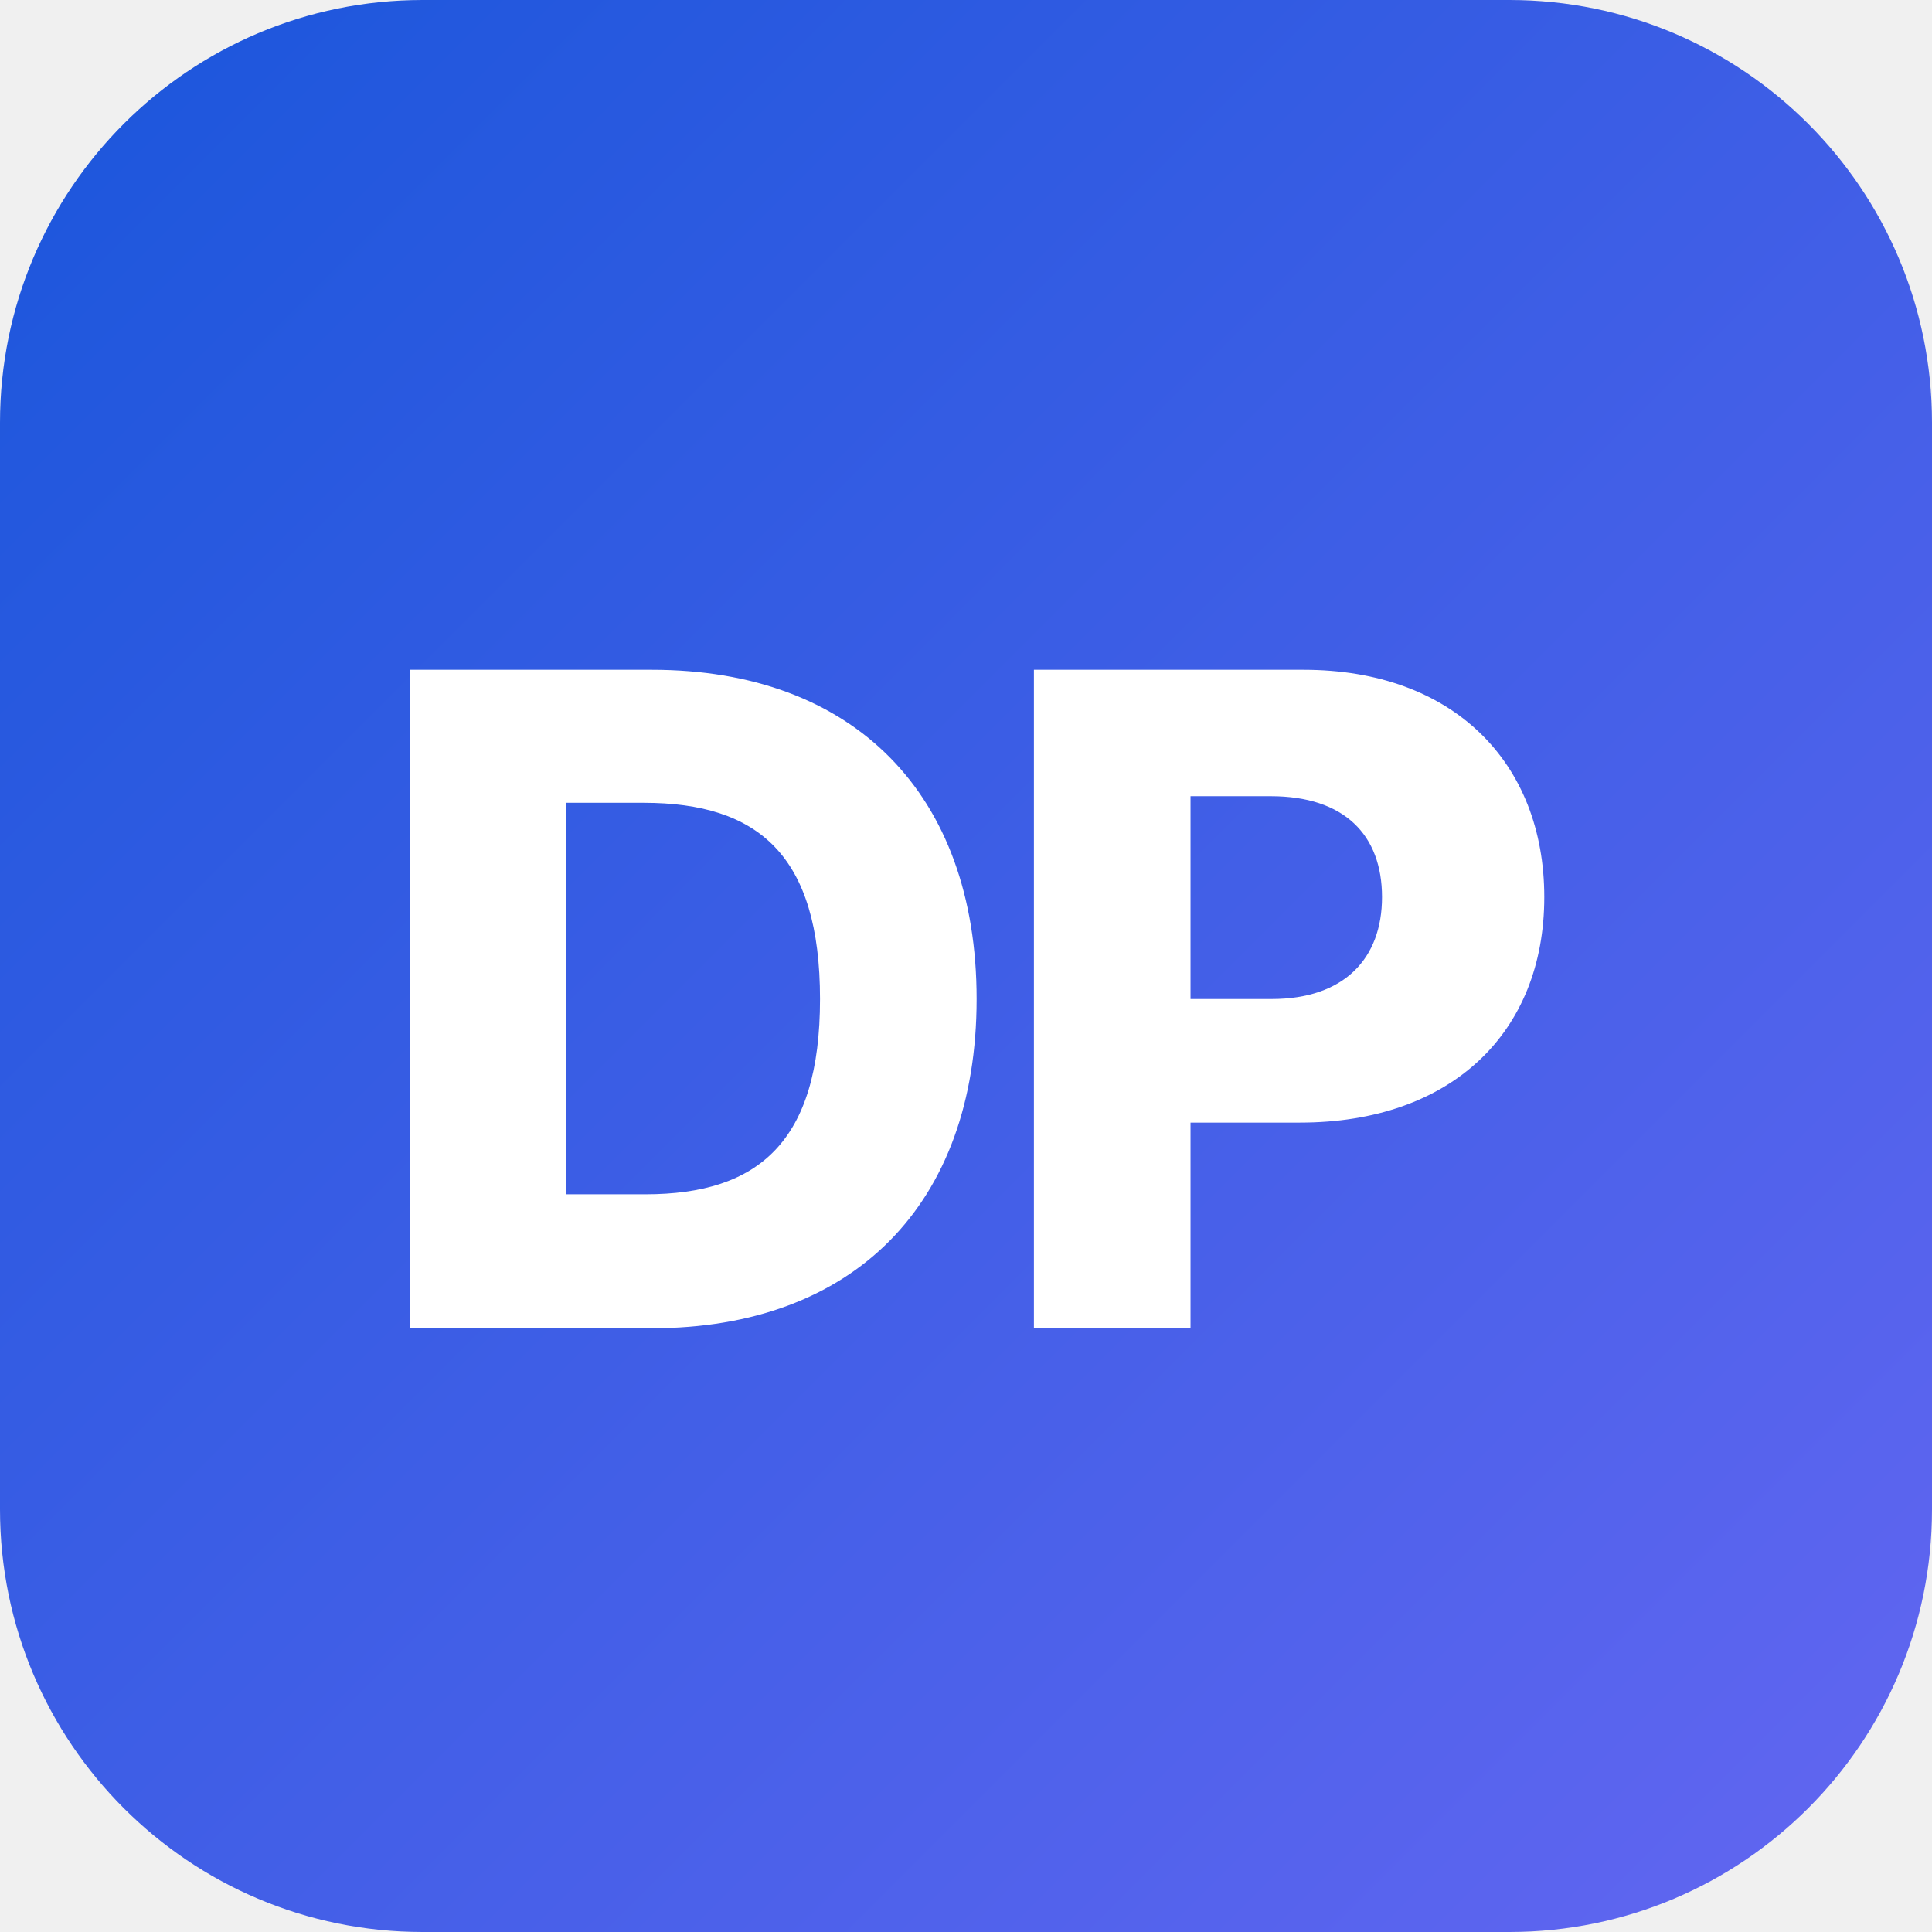
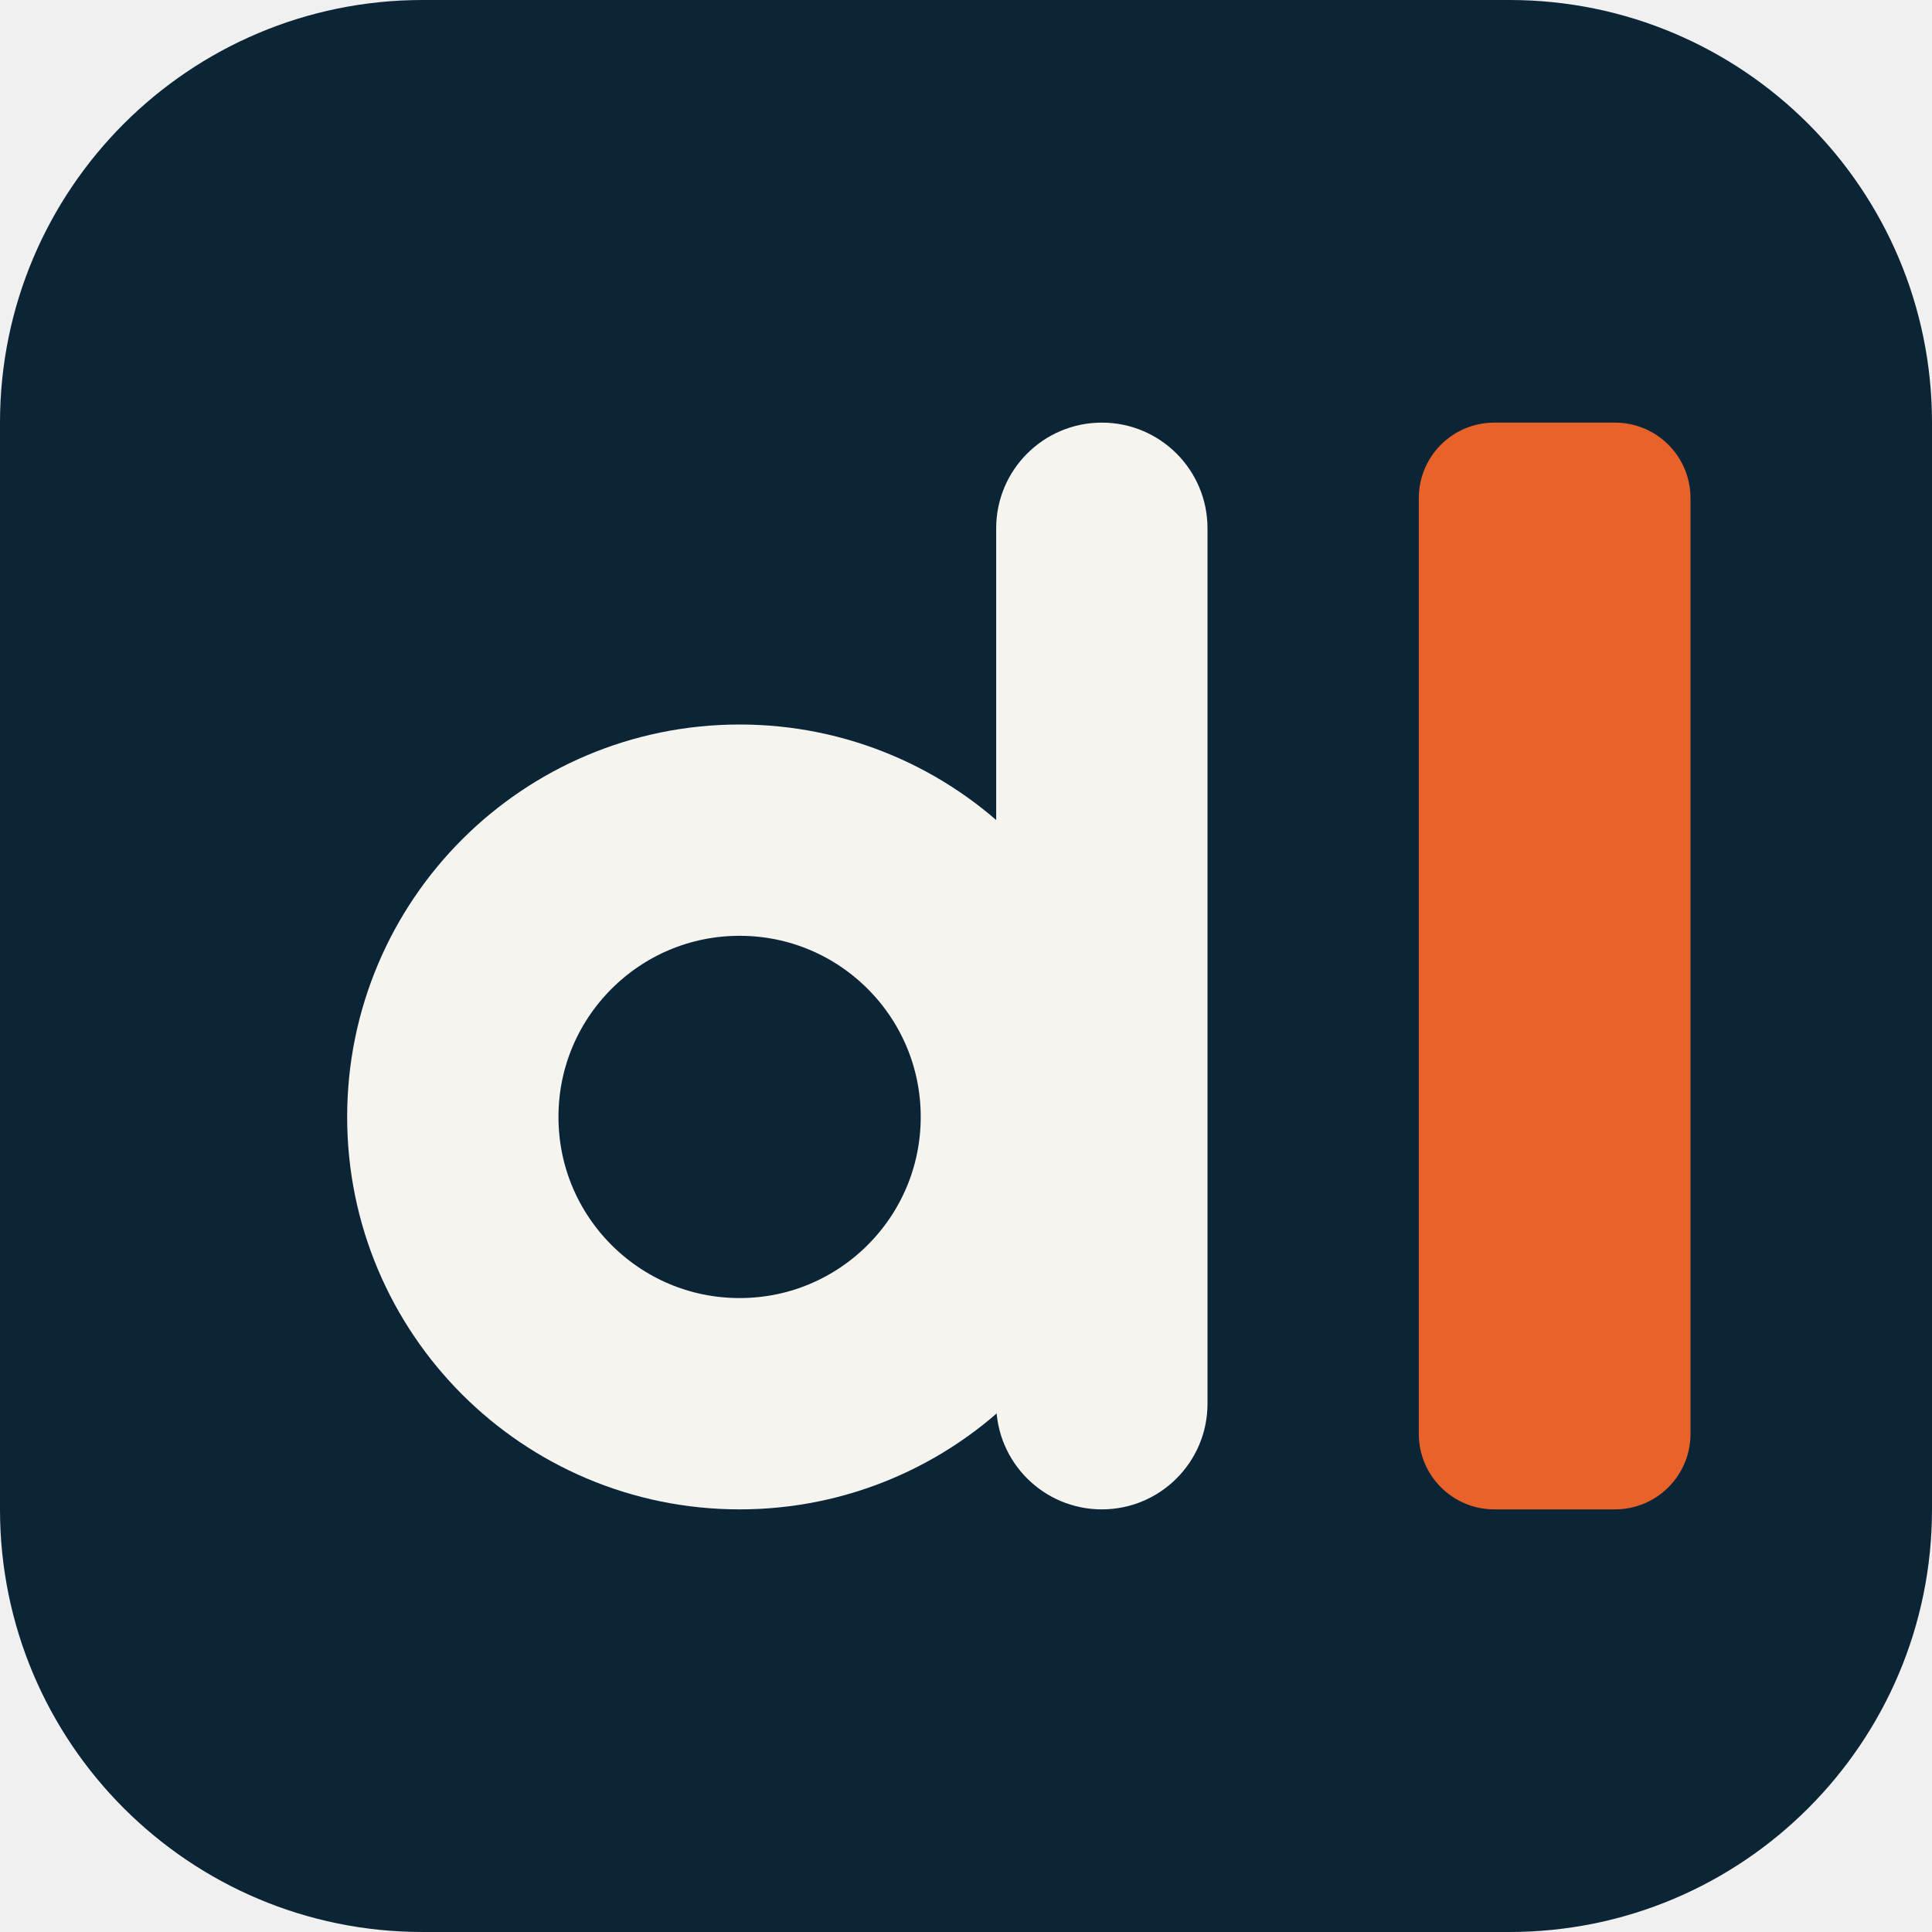
- <svg xmlns="http://www.w3.org/2000/svg" viewBox="0 0 32 32" width="32" height="32">
-   <defs>
-     <linearGradient id="g" x1="0" y1="0" x2="32" y2="32" gradientUnits="userSpaceOnUse">
-       <stop offset="0" stop-color="#1a56db" />
-       <stop offset="1" stop-color="#6366f1" />
-     </linearGradient>
-   </defs>
-   <rect width="32" height="32" rx="7" fill="url(#g)" />
-   <text x="16" y="22" text-anchor="middle" font-family="-apple-system, BlinkMacSystemFont, 'Segoe UI', system-ui, sans-serif" font-size="15" font-weight="800" fill="#ffffff" letter-spacing="-0.5">DP</text>
+ <svg xmlns="http://www.w3.org/2000/svg" viewBox="0 0 64 64" width="64" height="64">
+   <rect width="64" height="64" rx="14" fill="#0B2536" />
+   <circle cx="24.5" cy="37" r="9.5" fill="none" stroke="#F6F4EF" stroke-width="7" />
+   <rect x="33" y="14" width="7" height="36" rx="3.5" fill="#F6F4EF" />
+   <rect x="47" y="14" width="9" height="36" rx="2.5" fill="#E8622A" />
</svg>
